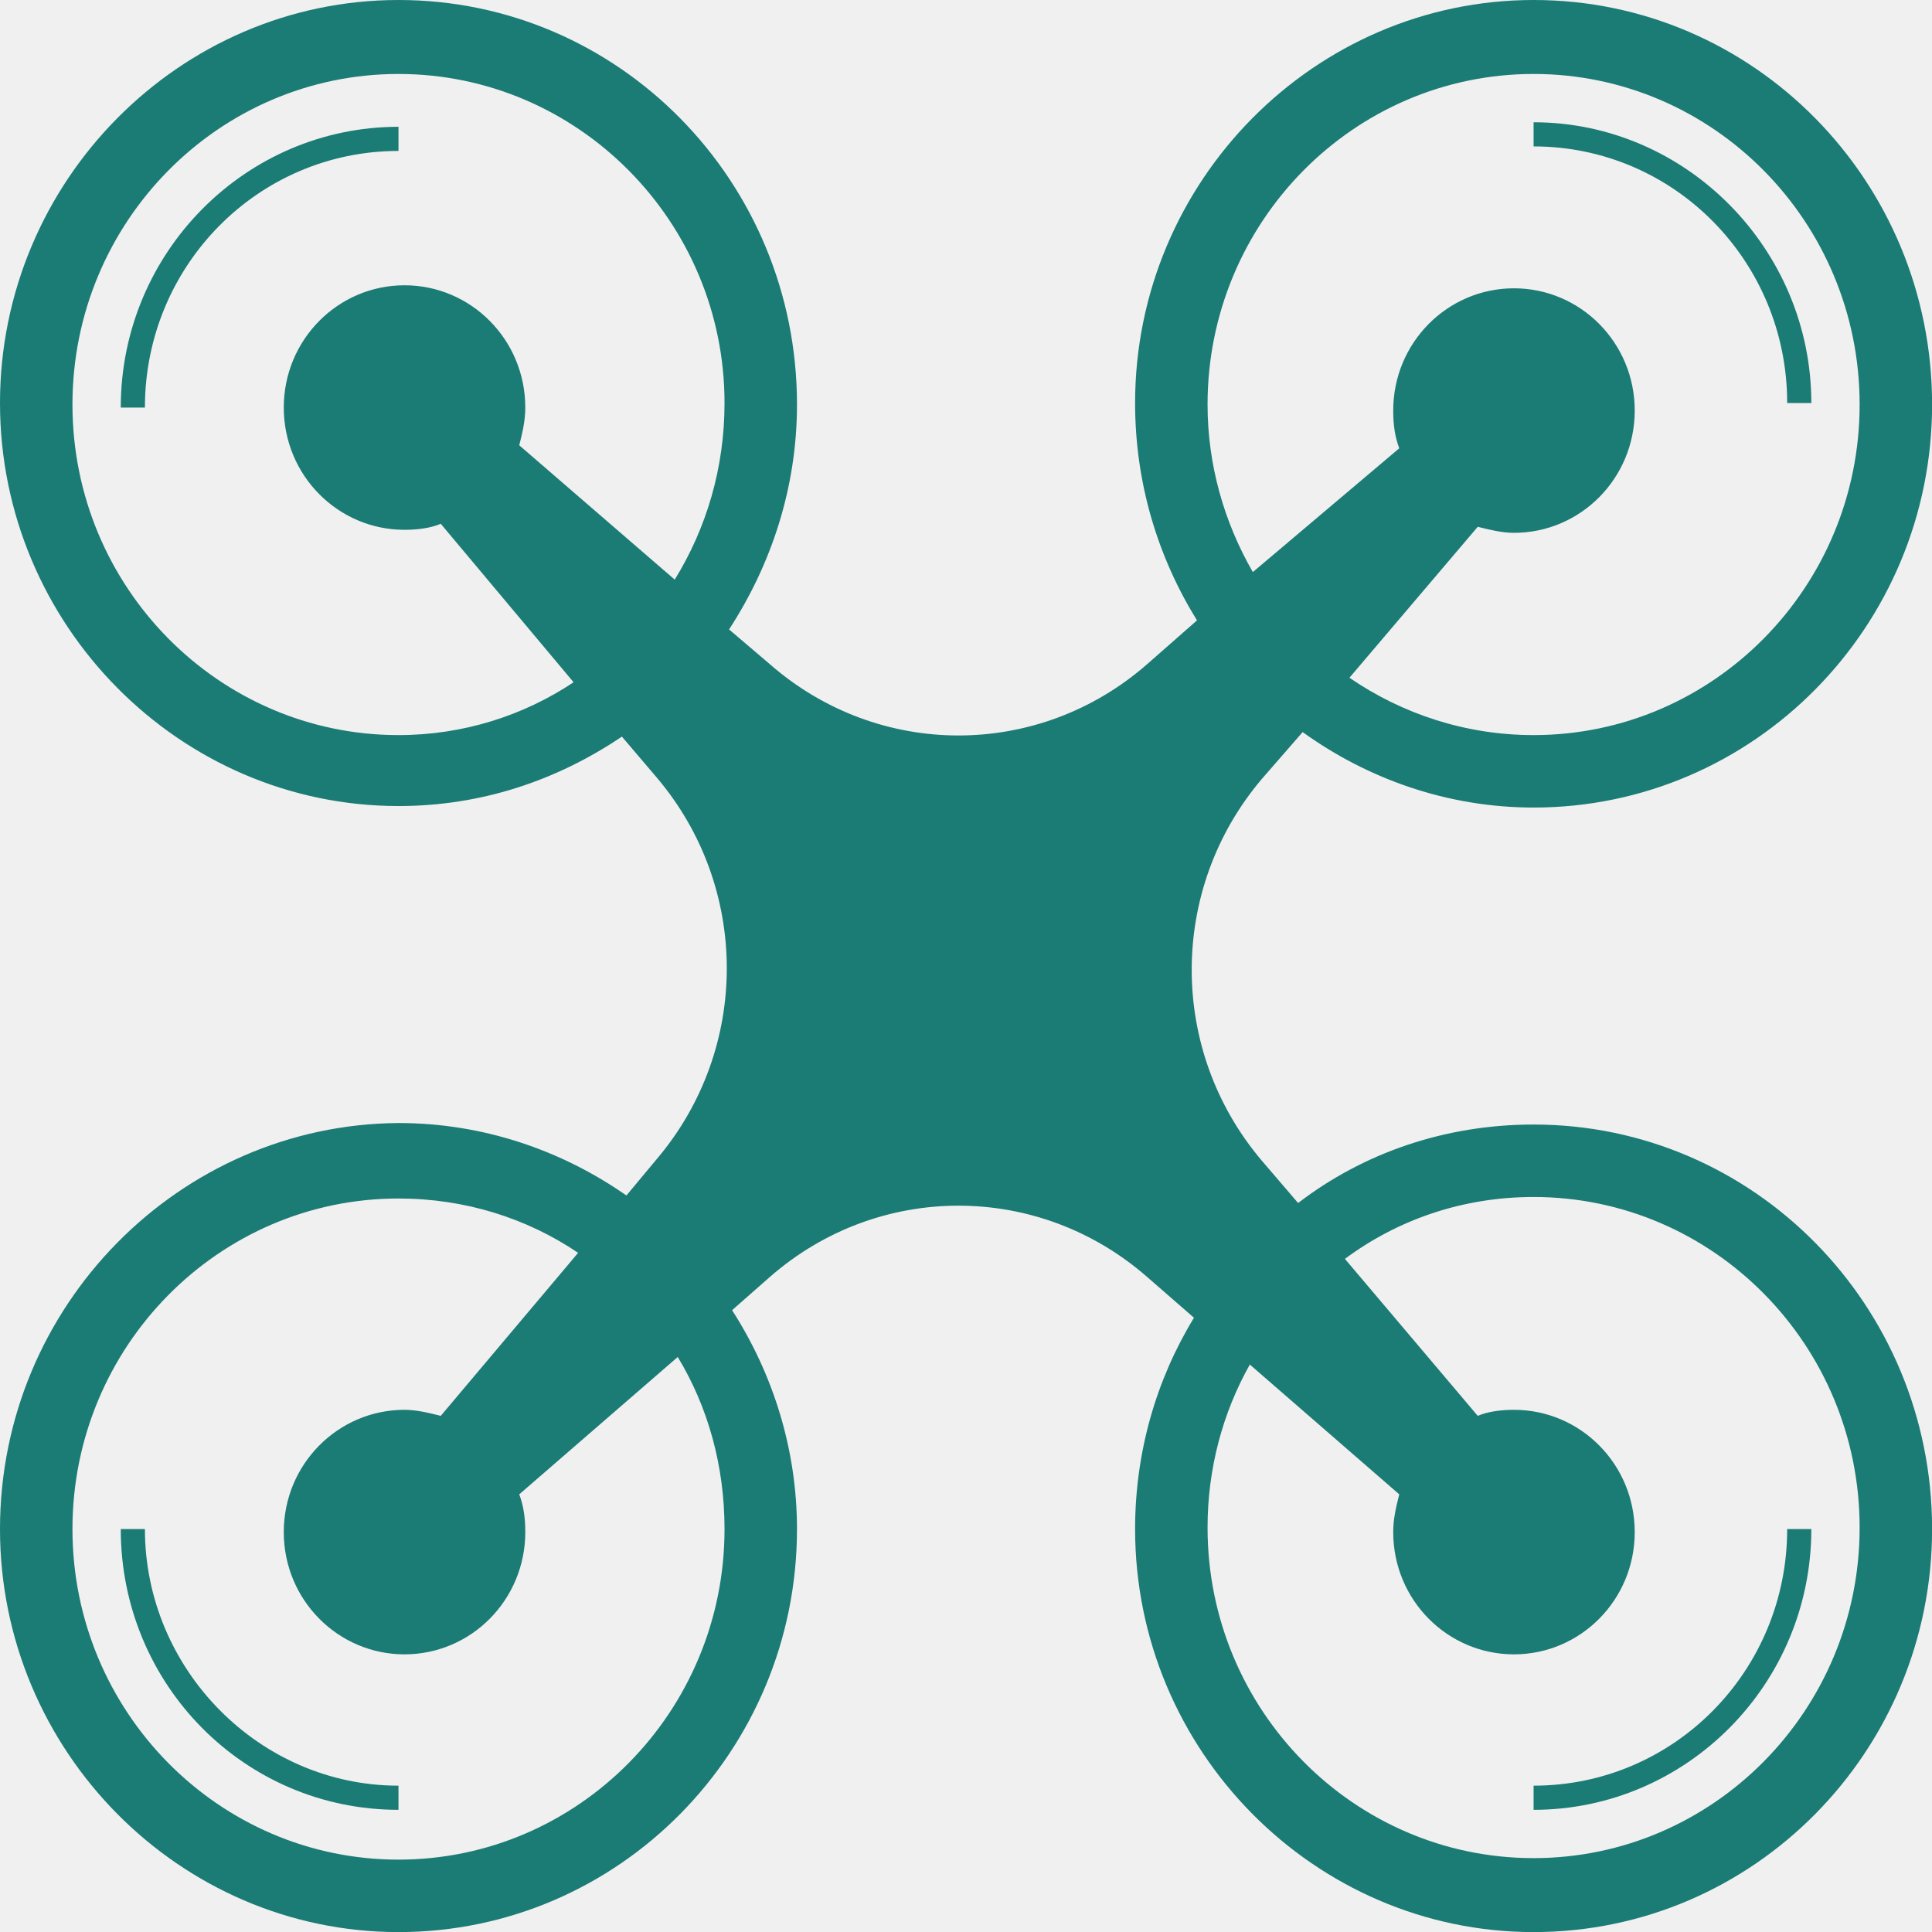
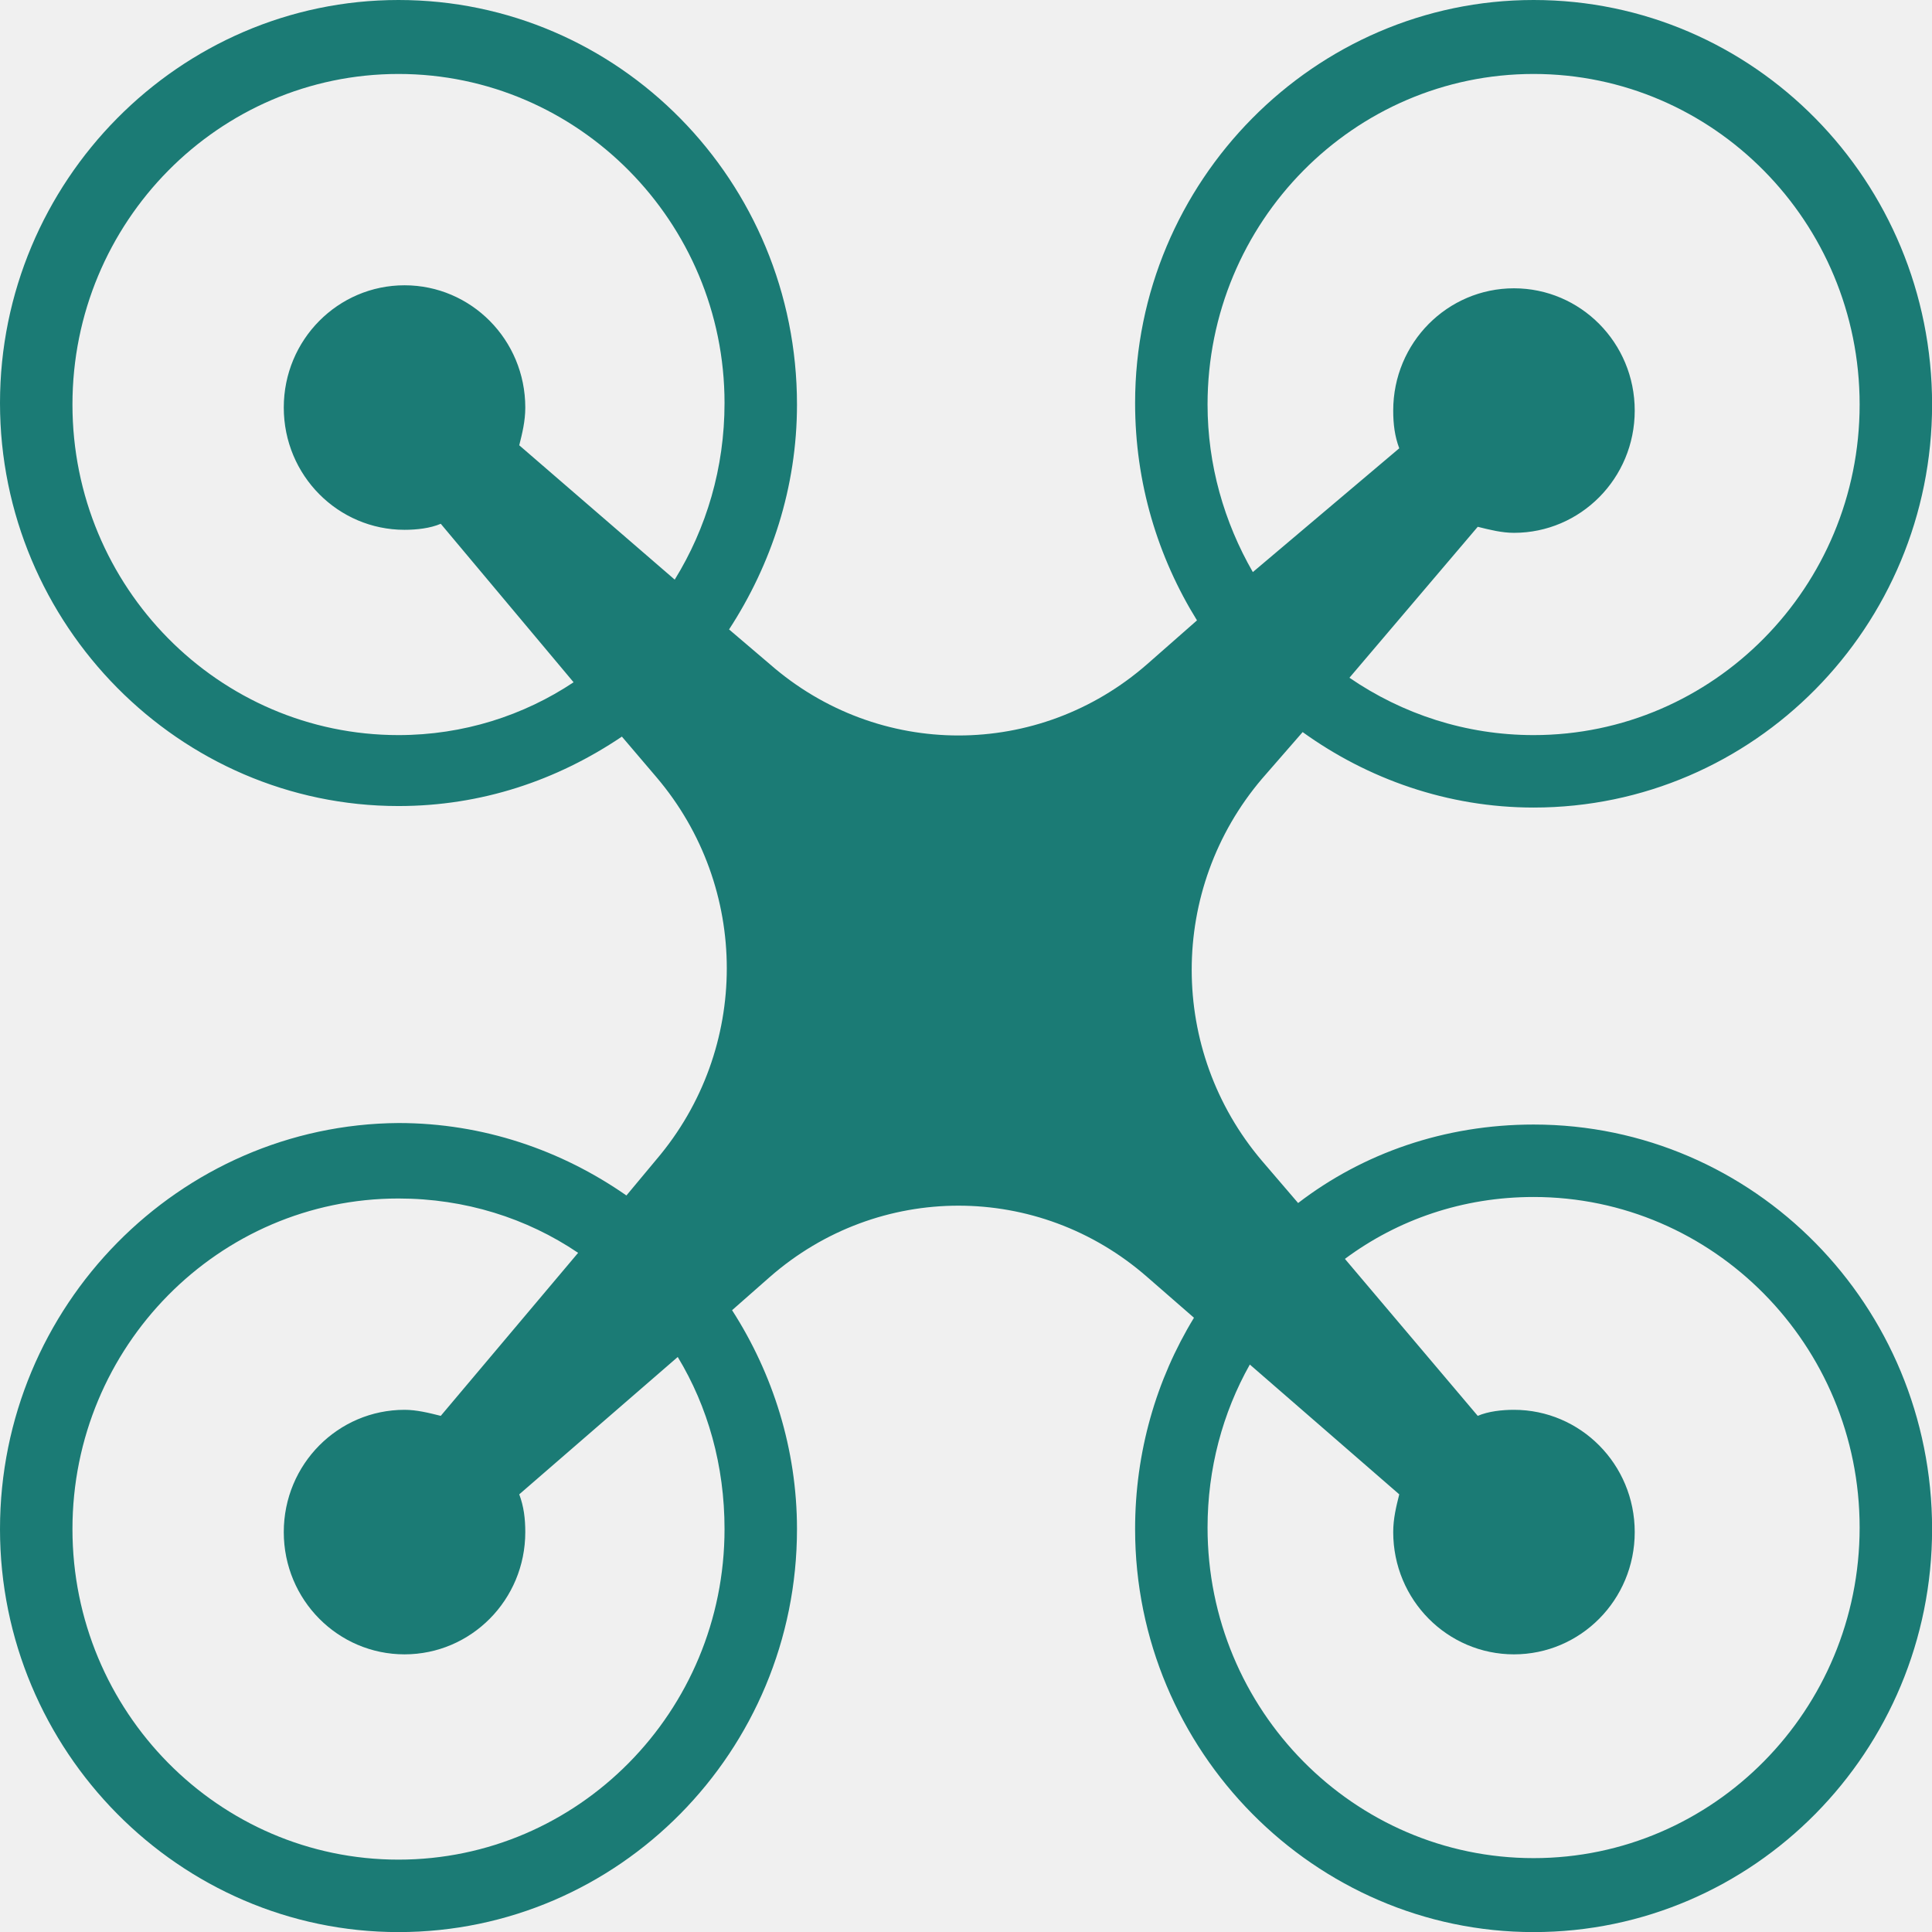
<svg xmlns="http://www.w3.org/2000/svg" width="35" height="35" viewBox="0 0 9.26 9.26" version="1.1" id="svg1">
  <defs id="defs1" />
  <g id="layer1">
    <path style="display:inline;fill:#ffffff;fill-opacity:1;stroke-width:0.102" d="m 13.629,26.755 c -1.188,-0.173 -2.033,-1.186 -1.957,-2.345 0.026,-0.39 0.119,-0.626 0.61,-1.546 0.238,-0.446 0.805,-1.512 1.26,-2.37 0.455,-0.858 0.977,-1.84 1.16,-2.183 0.183,-0.343 0.655,-1.234 1.05,-1.98 0.395,-0.746 1.017,-1.917 1.382,-2.603 0.365,-0.686 0.731,-1.376 0.814,-1.532 0.19,-0.36 0.278,-0.489 0.466,-0.688 0.976,-1.031 2.69,-0.928 3.555,0.213 0.056,0.075 0.236,0.386 0.399,0.692 0.707,1.328 1.099,2.066 2.19,4.122 0.637,1.201 1.308,2.464 1.491,2.807 0.183,0.343 0.494,0.929 0.692,1.302 0.198,0.373 0.503,0.946 0.677,1.275 1.114,2.093 1.086,2.028 1.106,2.565 0.015,0.417 -0.039,0.671 -0.222,1.042 -0.284,0.574 -0.815,1.004 -1.467,1.187 l -0.217,0.061 -6.413,0.004 c -3.542,0.002 -6.486,-0.007 -6.576,-0.02 z m 13.098,-0.279 c 0.252,-0.065 0.641,-0.256 0.835,-0.41 0.28,-0.222 0.526,-0.591 0.645,-0.963 0.072,-0.226 0.097,-0.612 0.054,-0.856 -0.056,-0.324 0.001,-0.209 -1.675,-3.361 -0.135,-0.254 -0.556,-1.047 -0.936,-1.763 -1.646,-3.102 -2.135,-4.023 -2.448,-4.61 -0.183,-0.343 -0.488,-0.917 -0.678,-1.275 -0.19,-0.358 -0.427,-0.803 -0.526,-0.99 -0.157,-0.296 -0.213,-0.372 -0.438,-0.598 -0.212,-0.213 -0.298,-0.279 -0.488,-0.372 -0.333,-0.164 -0.592,-0.223 -0.976,-0.223 -0.395,0 -0.64,0.058 -0.984,0.235 -0.199,0.102 -0.297,0.176 -0.481,0.36 -0.25,0.252 -0.238,0.231 -0.848,1.384 -0.422,0.797 -1.003,1.894 -1.287,2.427 -0.119,0.224 -0.531,0.999 -0.915,1.722 -0.822,1.548 -2.069,3.895 -2.914,5.484 -0.331,0.622 -0.624,1.196 -0.651,1.276 -0.263,0.765 -0.011,1.606 0.64,2.13 0.304,0.245 0.676,0.397 1.074,0.438 0.108,0.011 3.033,0.019 6.501,0.017 5.975,-0.004 6.315,-0.006 6.495,-0.053 z m -11.994,-1.102 c -0.712,-0.186 -1.21,-0.818 -1.209,-1.532 6.15e-4,-0.366 0.072,-0.558 0.499,-1.329 0.041,-0.075 0.496,-0.929 1.01,-1.898 0.514,-0.969 1.349,-2.544 1.856,-3.498 0.507,-0.955 1.122,-2.114 1.366,-2.576 0.429,-0.811 0.452,-0.848 0.662,-1.06 0.168,-0.17 0.264,-0.242 0.425,-0.32 0.657,-0.315 1.426,-0.198 1.931,0.293 0.185,0.18 0.244,0.275 0.68,1.101 0.346,0.656 0.84,1.586 1.303,2.454 0.183,0.343 0.705,1.325 1.159,2.183 0.455,0.858 0.931,1.755 1.058,1.993 0.127,0.239 0.422,0.794 0.656,1.234 0.234,0.44 0.451,0.873 0.483,0.963 0.078,0.221 0.083,0.69 0.009,0.908 -0.191,0.565 -0.632,0.967 -1.201,1.095 -0.176,0.04 -0.695,0.044 -5.342,0.042 -4.978,-10e-4 -5.153,-0.003 -5.345,-0.053 z m 5.609,-1.955 c 0.171,-0.051 0.355,-0.211 0.445,-0.386 0.261,-0.511 -0.111,-1.111 -0.69,-1.111 -0.309,-5.1e-4 -0.536,0.141 -0.676,0.422 -0.305,0.61 0.263,1.273 0.921,1.076 z m 0.028,-2.114 c 0.053,-0.013 0.126,-0.055 0.162,-0.093 0.064,-0.068 0.068,-0.104 0.261,-2.407 0.108,-1.286 0.197,-2.423 0.197,-2.528 0.002,-0.322 -0.159,-0.577 -0.467,-0.739 -0.128,-0.068 -0.168,-0.075 -0.426,-0.075 -0.246,0 -0.301,0.009 -0.407,0.064 -0.252,0.132 -0.445,0.389 -0.477,0.635 -0.022,0.169 0.387,4.98 0.427,5.028 0.117,0.141 0.427,0.19 0.73,0.115 z" id="path3" />
    <g id="row1" transform="scale(0.072347)" style="fill:#1b7b75;fill-opacity:1">
      <path id="icon:4" class="st2" d="m 63.8,78.2 c -2.5,0 -4.5,2 -4.5,4.4 0,2.5 2,4.4 4.5,4.4 2.5,0 4.6,-2 4.6,-4.4 -0.1,-2.4 -2.1,-4.4 -4.6,-4.4 z m 0,0 c -2.5,0 -4.5,2 -4.5,4.4 0,2.5 2,4.4 4.5,4.4 2.5,0 4.6,-2 4.6,-4.4 -0.1,-2.4 -2.1,-4.4 -4.6,-4.4 z m 0,0 c -2.5,0 -4.5,2 -4.5,4.4 0,2.5 2,4.4 4.5,4.4 2.5,0 4.6,-2 4.6,-4.4 -0.1,-2.4 -2.1,-4.4 -4.6,-4.4 z m 0,0 c -2.5,0 -4.5,2 -4.5,4.4 0,2.5 2,4.4 4.5,4.4 2.5,0 4.6,-2 4.6,-4.4 -0.1,-2.4 -2.1,-4.4 -4.6,-4.4 z m 0,0 c -2.5,0 -4.5,2 -4.5,4.4 0,2.5 2,4.4 4.5,4.4 2.5,0 4.6,-2 4.6,-4.4 -0.1,-2.4 -2.1,-4.4 -4.6,-4.4 z m 0,0 c -2.5,0 -4.5,2 -4.5,4.4 0,2.5 2,4.4 4.5,4.4 2.5,0 4.6,-2 4.6,-4.4 -0.1,-2.4 -2.1,-4.4 -4.6,-4.4 z m 0,0 c -2.5,0 -4.5,2 -4.5,4.4 0,2.5 2,4.4 4.5,4.4 2.5,0 4.6,-2 4.6,-4.4 -0.1,-2.4 -2.1,-4.4 -4.6,-4.4 z M 0,46.4 C 0,49.8 15.3,48 15.3,48 V 45.3 C 15.3,45.2 0,42.6 0,46.4 Z M 21.5,45.2 V 48 c 0,0 15.3,1.8 15.3,-1.6 0,-3.8 -15.3,-1.2 -15.3,-1.2 z m 69.7,1.2 c 0,3.4 15.3,1.6 15.3,1.6 v -2.7 c 0,-0.1 -15.3,-2.7 -15.3,1.1 z m 21.5,-1.2 V 48 c 0,0 15.3,1.8 15.3,-1.6 0,-3.8 -15.3,-1.2 -15.3,-1.2 z m -48.9,33 c -2.5,0 -4.5,2 -4.5,4.4 0,2.5 2,4.4 4.5,4.4 2.5,0 4.6,-2 4.6,-4.4 -0.1,-2.4 -2.1,-4.4 -4.6,-4.4 z m 0,0 c -2.5,0 -4.5,2 -4.5,4.4 0,2.5 2,4.4 4.5,4.4 2.5,0 4.6,-2 4.6,-4.4 -0.1,-2.4 -2.1,-4.4 -4.6,-4.4 z m 56.5,-22.5 c -0.4,-0.4 -0.9,-0.6 -1.4,-0.6 h -3.3 v -0.9 c 0,-2.2 -1.8,-4 -4.1,-4 h -0.3 v -5.4 c 0,-1 -0.9,-1.7 -1.9,-1.6 -0.8,0.1 -1.3,0.9 -1.3,1.7 v 5.3 h -0.3 c -2.2,0 -4.1,1.8 -4.1,4 v 0.9 H 90.9 L 78.7,65 H 76.9 L 72,56.2 C 71.3,54.9 69.9,54.1 68.4,54.1 H 64 v -9.6 c 1.5,-0.4 2.6,-1.8 2.6,-3.4 0,-2 -1.6,-3.6 -3.6,-3.6 -2,0 -3.6,1.6 -3.6,3.6 0,1.6 1.1,3 2.6,3.4 v 9.6 h -3.7 c -1.6,0 -3,0.9 -3.7,2.3 L 50.5,65 H 49 L 36.8,55.1 H 24.4 v -0.9 c 0,-2.2 -1.8,-4 -4.1,-4 H 20 v -5.3 c 0,-0.8 -0.5,-1.5 -1.3,-1.7 -1,-0.2 -1.9,0.6 -1.9,1.6 v 5.4 h -0.3 c -2.2,0 -4.1,1.8 -4.1,4 v 0.9 H 8.8 c -1.1,0 -2,0.9 -2,2 0,0.5 0.2,1 0.6,1.4 0.4,0.4 0.9,0.6 1.4,0.6 h 26.5 l 10.9,8.8 -8.9,19.5 h -3.7 c -0.8,0 -1.5,0.7 -1.5,1.5 0,0.8 0.7,1.5 1.5,1.5 h 8.1 c 0.8,0 1.5,-0.7 1.5,-1.5 0,-0.8 -0.7,-1.5 -1.5,-1.5 H 40.6 L 49,69 h 12.4 v 5.9 H 51 c -1,0 -1.9,0.8 -1.9,1.8 v 11.9 c 0,1 0.8,1.8 1.9,1.8 h 26.2 c 1,0 1.9,-0.8 1.9,-1.9 V 76.7 c 0,-1 -0.8,-1.8 -1.8,-1.8 h -1.5 v -0.1 c 0,-0.7 -0.6,-1.3 -1.3,-1.3 h -1.3 c -0.7,0 -1.3,0.6 -1.3,1.3 v 0.1 H 65.8 V 69 h 12.4 l 8.4,18.4 h -1.3 c -0.8,0 -1.5,0.7 -1.5,1.5 0,0.8 0.7,1.5 1.5,1.5 h 8.1 c 0.8,0 1.5,-0.7 1.5,-1.5 0,-0.8 -0.7,-1.5 -1.5,-1.5 H 89.9 L 81.1,68.2 92.4,59.1 h 26.4 c 1.1,0 2,-0.8 2.1,-1.8 0,-0.7 -0.2,-1.2 -0.6,-1.6 z M 73,77.8 h 2.1 c 0.6,0 1.1,0.5 1.1,1.1 0,0.6 -0.5,1.1 -1.1,1.1 H 73 c -0.6,0 -1.1,-0.5 -1.1,-1.1 0,-0.6 0.5,-1.1 1.1,-1.1 z m -2.7,4.8 c 0,3.5 -2.9,6.4 -6.5,6.4 -3.6,0 -6.5,-2.9 -6.5,-6.4 0,-3.5 2.9,-6.4 6.5,-6.4 3.6,0 6.5,2.9 6.5,6.4 z" style="display:none;fill:#1b7b75;fill-opacity:1" />
      <path id="icon:3" class="st2" d="m 18.6,36.4 c -0.6,-0.6 -1.5,-1 -2.5,-1 -1.7,-0.1 -3.2,1.1 -3.6,2.7 h 7.1 c -0.2,-0.6 -0.5,-1.2 -1,-1.7 z m 12.7,3.7 H 1.1 c -0.6,0 -1.1,0.5 -1.1,1.1 0,0.6 0.5,1.1 1.1,1.1 h 30.1 c 0.6,0 1.1,-0.5 1.1,-1.1 0,-0.6 -0.4,-1.1 -1,-1.1 z m 83.1,-3.7 c -0.6,-0.6 -1.5,-1 -2.5,-1 -1.7,-0.1 -3.2,1.1 -3.6,2.7 h 7.1 c -0.2,-0.6 -0.6,-1.2 -1,-1.7 z m 12.5,3.7 H 96.7 c -0.6,0 -1.1,0.5 -1.1,1.1 0,0.6 0.5,1.1 1.1,1.1 h 30.1 c 0.6,0 1.1,-0.5 1.1,-1.1 0,-0.6 -0.4,-1.1 -1,-1.1 z m -8.2,9.1 V 56 c 0,3.8 -3.1,6.8 -7,6.8 -1.9,0 -3.6,-0.8 -4.9,-2 -1.3,-1.2 -2,-2.9 -2,-4.8 V 51.1 H 85.2 l -4.1,8 c 3,3.2 4.8,7.5 4.8,12.2 V 91 c 0,0.9 -0.7,1.5 -1.6,1.5 v 0 c -0.9,0 -1.6,-0.7 -1.6,-1.5 V 86.2 H 81 v -6.7 h 1.9 v -8.3 c 0,-3.5 -1.2,-6.7 -3.2,-9.2 L 78,65.3 c -0.9,1.7 -2.7,2.8 -4.6,2.8 h -22 c -1.9,0 -3.7,-1.1 -4.6,-2.8 L 45.1,62 c -2,2.6 -3.2,5.8 -3.2,9.2 v 8.3 h 1.8 v 6.7 H 41.9 V 91 c 0,0.9 -0.7,1.5 -1.6,1.5 v 0 c -0.9,0 -1.6,-0.7 -1.6,-1.5 V 71.3 c 0,-4.7 1.8,-9 4.8,-12.2 l -4.1,-8 H 23 V 56 c 0,3.8 -3.1,6.8 -6.9,6.8 -1.9,0 -3.7,-0.8 -4.9,-2 -1.3,-1.2 -2,-2.9 -2,-4.8 v -6.8 h 3.3 v -4.7 h 7.3 V 47 H 48.1 V 42.8 H 76.9 V 47 h 31.3 v -2.5 h 7.3 v 4.7 z" style="display:none;fill:#1b7b75;fill-opacity:1" />
      <path id="icon:2" class="st2" d="M 64,128 C 28.7,128 0,99.3 0,64 0,28.7 28.7,0 64,0 c 35.3,0 64,28.7 64,64 0,35.3 -28.7,64 -64,64 z M 64,5.7 C 31.9,5.7 5.7,31.9 5.7,64 5.7,96.1 31.8,122.3 64,122.3 96.2,122.3 122.3,96.2 122.3,64 122.3,31.8 96.1,5.7 64,5.7 Z m 0,105.1 C 38.2,110.8 17.2,89.8 17.2,64 h 1.9 c 0,24.8 20.1,44.9 44.9,44.9 z M 110.8,64 h -1.9 C 108.9,39.2 88.8,19.1 64,19.1 v -1.9 c 25.8,0 46.8,21 46.8,46.8 z M 64,101.3 C 43.5,101.3 26.7,84.6 26.7,64 h 1.9 c 0,19.5 15.9,35.3 35.3,35.3 v 2 z M 101.3,64 H 99.4 C 99.4,44.5 83.5,28.7 64.1,28.7 V 26.8 C 84.5,26.7 101.3,43.5 101.3,64 Z M 72.8,70.5 C 76,66.2 75.7,60 71.7,56 67.7,52 61.4,51.7 57,55.1 47.1,29.7 27.2,27.3 27.2,27.3 c 4,15.2 15.8,25.3 27.9,29.8 -3.4,4.4 -3,10.6 1,14.6 4,4 10.3,4.3 14.7,0.9 5,14.9 17.7,24.4 30.1,28 C 93.5,79 79.1,72.4 72.8,70.5 Z" style="display:none;fill:#1b7b75;fill-opacity:1" />
-       <path id="icon:1" class="st3" d="m 118.4,101.3 c 0,9.4 -7.5,17 -16.8,17 v 1.6 c 10.1,0 18.4,-8.3 18.4,-18.6 z m 0,0 c 0,9.4 -7.5,17 -16.8,17 v 1.6 c 10.1,0 18.4,-8.3 18.4,-18.6 z m 0,0 c 0,9.4 -7.5,17 -16.8,17 v 1.6 c 10.1,0 18.4,-8.3 18.4,-18.6 z m 0,0 c 0,9.4 -7.5,17 -16.8,17 v 1.6 c 10.1,0 18.4,-8.3 18.4,-18.6 z m 0,0 c 0,9.4 -7.5,17 -16.8,17 v 1.6 c 10.1,0 18.4,-8.3 18.4,-18.6 z m 0,0 c 0,9.4 -7.5,17 -16.8,17 v 1.6 c 10.1,0 18.4,-8.3 18.4,-18.6 z m -108.8,0 H 8 c 0,10.3 8.2,18.6 18.4,18.6 v -1.6 c -9.2,0 -16.8,-7.7 -16.8,-17 z m 0,0 H 8 c 0,10.3 8.2,18.6 18.4,18.6 v -1.6 c -9.2,0 -16.8,-7.7 -16.8,-17 z m 0,0 H 8 c 0,10.3 8.2,18.6 18.4,18.6 v -1.6 c -9.2,0 -16.8,-7.7 -16.8,-17 z m 0,0 H 8 c 0,10.3 8.2,18.6 18.4,18.6 v -1.6 c -9.2,0 -16.8,-7.7 -16.8,-17 z m 0,0 H 8 c 0,10.3 8.2,18.6 18.4,18.6 v -1.6 c -9.2,0 -16.8,-7.7 -16.8,-17 z m 0,0 H 8 c 0,10.3 8.2,18.6 18.4,18.6 v -1.6 c -9.2,0 -16.8,-7.7 -16.8,-17 z m 0,0 H 8 c 0,10.3 8.2,18.6 18.4,18.6 v -1.6 c -9.2,0 -16.8,-7.7 -16.8,-17 z m 0,0 H 8 c 0,10.3 8.2,18.6 18.4,18.6 v -1.6 c -9.2,0 -16.8,-7.7 -16.8,-17 z m 92,-93.2 v 1.6 c 9.3,0 16.8,7.6 16.8,17 H 120 C 120,16.5 111.7,8.1 101.6,8.1 Z m 0,0 v 1.6 c 9.3,0 16.8,7.6 16.8,17 H 120 C 120,16.5 111.7,8.1 101.6,8.1 Z m 0,0 v 1.6 c 9.3,0 16.8,7.6 16.8,17 H 120 C 120,16.5 111.7,8.1 101.6,8.1 Z m 0,0 v 1.6 c 9.3,0 16.8,7.6 16.8,17 H 120 C 120,16.5 111.7,8.1 101.6,8.1 Z m 0,0 v 1.6 c 9.3,0 16.8,7.6 16.8,17 H 120 C 120,16.5 111.7,8.1 101.6,8.1 Z M 8,27 h 1.6 c 0,-9.4 7.5,-17 16.8,-17 V 8.4 C 16.3,8.4 8,16.7 8,27 Z m 0,0 h 1.6 c 0,-9.4 7.5,-17 16.8,-17 V 8.4 C 16.3,8.4 8,16.7 8,27 Z m 110.4,74.3 c 0,9.4 -7.5,17 -16.8,17 v 1.6 c 10.1,0 18.4,-8.3 18.4,-18.6 z m -108.8,0 H 8 c 0,10.3 8.2,18.6 18.4,18.6 v -1.6 c -9.2,0 -16.8,-7.7 -16.8,-17 z M 8,27 h 1.6 c 0,-9.4 7.5,-17 16.8,-17 V 8.4 C 16.3,8.4 8,16.7 8,27 Z M 101.6,8.1 v 1.6 c 9.3,0 16.8,7.6 16.8,17 H 120 C 120,16.5 111.7,8.1 101.6,8.1 Z m 0,66.4 c -5.9,0 -11.3,1.9 -15.6,5.2 l -2.4,-2.8 c -6.2,-7.3 -6.2,-18 0,-25.3 l 2.7,-3.1 c 4.3,3.1 9.6,5 15.3,5 14.6,0 26.4,-12 26.4,-26.7 C 128,12 116.2,0 101.6,0 87.1,0 75.2,12 75.2,26.7 c 0,5.3 1.5,10.2 4.1,14.4 L 76,44 c -7.2,6.3 -17.8,6.3 -25,0 L 48.3,41.7 C 51.1,37.4 52.8,32.3 52.8,26.8 52.8,12 41,0 26.4,0 11.9,0 0,12 0,26.7 c 0,14.7 11.9,26.7 26.4,26.7 5.5,0 10.5,-1.7 14.8,-4.6 l 2.3,2.7 c 6.2,7.3 6.2,18 0,25.3 l -2,2.4 C 37.2,76.2 32,74.4 26.4,74.4 11.9,74.5 0,86.5 0,101.3 0,116 11.9,128 26.4,128 41,128 52.8,116 52.8,101.3 52.8,96 51.2,91 48.5,86.8 L 51,84.6 c 7.2,-6.3 17.8,-6.3 25,0 l 3.1,2.7 c -2.5,4.1 -3.9,8.9 -3.9,14 0,14.7 11.9,26.7 26.4,26.7 14.6,0 26.4,-12 26.4,-26.7 0,-14.8 -11.8,-26.8 -26.4,-26.8 z m 0,-69.6 c 11.9,0 21.6,9.8 21.6,21.9 0,12.1 -9.7,21.9 -21.6,21.9 -4.5,0 -8.7,-1.4 -12.2,-3.8 l 8.5,-10 c 0.8,0.2 1.6,0.4 2.4,0.4 4.4,0 8,-3.6 8,-8.1 0,-4.5 -3.6,-8.1 -8,-8.1 -4.4,0 -8,3.6 -8,8.1 0,0.9 0.1,1.7 0.4,2.5 L 83,37.9 C 81.1,34.6 80,30.8 80,26.8 80,14.7 89.7,4.9 101.6,4.9 Z M 44.7,38.4 34.4,29.5 c 0.2,-0.8 0.4,-1.6 0.4,-2.5 0,-4.5 -3.6,-8.1 -8,-8.1 -4.4,0 -8,3.6 -8,8.1 0,4.5 3.6,8.1 8,8.1 0.8,0 1.7,-0.1 2.4,-0.4 L 38,45.2 C 34.7,47.4 30.7,48.7 26.4,48.7 14.5,48.7 4.8,38.9 4.8,26.8 4.8,14.7 14.5,4.9 26.4,4.9 38.3,4.9 48,14.7 48,26.7 48,31 46.8,35 44.7,38.4 Z m 3.3,62.9 c 0,12.1 -9.7,21.9 -21.6,21.9 -11.9,0 -21.6,-9.8 -21.6,-21.9 0,-12.1 9.7,-21.9 21.6,-21.9 4.4,0 8.5,1.3 11.9,3.6 l -9.1,10.8 c -0.8,-0.2 -1.6,-0.4 -2.4,-0.4 -4.4,0 -8,3.6 -8,8.1 0,4.5 3.6,8.1 8,8.1 4.4,0 8,-3.6 8,-8.1 0,-0.9 -0.1,-1.7 -0.4,-2.5 l 10.5,-9.1 c 2,3.3 3.1,7.2 3.1,11.4 z m 53.6,21.8 c -11.9,0 -21.6,-9.8 -21.6,-21.9 0,-3.9 1,-7.6 2.8,-10.8 l 9.9,8.6 c -0.2,0.8 -0.4,1.6 -0.4,2.5 0,4.5 3.6,8.1 8,8.1 4.4,0 8,-3.6 8,-8.1 0,-4.5 -3.6,-8.1 -8,-8.1 -0.8,0 -1.7,0.1 -2.4,0.4 L 89.1,83.4 c 3.5,-2.6 7.8,-4.1 12.5,-4.1 11.9,0 21.6,9.8 21.6,21.9 0,12.1 -9.7,21.9 -21.6,21.9 z" style="fill:#1b7b75;fill-opacity:1" />
+       <path id="icon:1" class="st3" d="m 101.6,74.5 c -5.9,0 -11.3,1.9 -15.6,5.2 l -2.4,-2.8 c -6.2,-7.3 -6.2,-18 0,-25.3 l 2.7,-3.1 c 4.3,3.1 9.6,5 15.3,5 14.6,0 26.4,-12 26.4,-26.7 C 128,12 116.2,0 101.6,0 87.1,0 75.2,12 75.2,26.7 c 0,5.3 1.5,10.2 4.1,14.4 L 76,44 c -7.2,6.3 -17.8,6.3 -25,0 L 48.3,41.7 C 51.1,37.4 52.8,32.3 52.8,26.8 52.8,12 41,0 26.4,0 11.9,0 0,12 0,26.7 c 0,14.7 11.9,26.7 26.4,26.7 5.5,0 10.5,-1.7 14.8,-4.6 l 2.3,2.7 c 6.2,7.3 6.2,18 0,25.3 l -2,2.4 C 37.2,76.2 32,74.4 26.4,74.4 11.9,74.5 0,86.5 0,101.3 0,116 11.9,128 26.4,128 41,128 52.8,116 52.8,101.3 52.8,96 51.2,91 48.5,86.8 L 51,84.6 c 7.2,-6.3 17.8,-6.3 25,0 l 3.1,2.7 c -2.5,4.1 -3.9,8.9 -3.9,14 0,14.7 11.9,26.7 26.4,26.7 14.6,0 26.4,-12 26.4,-26.7 0,-14.8 -11.8,-26.8 -26.4,-26.8 z m 0,-69.6 c 11.9,0 21.6,9.8 21.6,21.9 0,12.1 -9.7,21.9 -21.6,21.9 -4.5,0 -8.7,-1.4 -12.2,-3.8 l 8.5,-10 c 0.8,0.2 1.6,0.4 2.4,0.4 4.4,0 8,-3.6 8,-8.1 0,-4.5 -3.6,-8.1 -8,-8.1 -4.4,0 -8,3.6 -8,8.1 0,0.9 0.1,1.7 0.4,2.5 L 83,37.9 C 81.1,34.6 80,30.8 80,26.8 80,14.7 89.7,4.9 101.6,4.9 Z M 44.7,38.4 34.4,29.5 c 0.2,-0.8 0.4,-1.6 0.4,-2.5 0,-4.5 -3.6,-8.1 -8,-8.1 -4.4,0 -8,3.6 -8,8.1 0,4.5 3.6,8.1 8,8.1 0.8,0 1.7,-0.1 2.4,-0.4 L 38,45.2 C 34.7,47.4 30.7,48.7 26.4,48.7 14.5,48.7 4.8,38.9 4.8,26.8 4.8,14.7 14.5,4.9 26.4,4.9 38.3,4.9 48,14.7 48,26.7 48,31 46.8,35 44.7,38.4 Z m 3.3,62.9 c 0,12.1 -9.7,21.9 -21.6,21.9 -11.9,0 -21.6,-9.8 -21.6,-21.9 0,-12.1 9.7,-21.9 21.6,-21.9 4.4,0 8.5,1.3 11.9,3.6 l -9.1,10.8 c -0.8,-0.2 -1.6,-0.4 -2.4,-0.4 -4.4,0 -8,3.6 -8,8.1 0,4.5 3.6,8.1 8,8.1 4.4,0 8,-3.6 8,-8.1 0,-0.9 -0.1,-1.7 -0.4,-2.5 l 10.5,-9.1 c 2,3.3 3.1,7.2 3.1,11.4 z m 53.6,21.8 c -11.9,0 -21.6,-9.8 -21.6,-21.9 0,-3.9 1,-7.6 2.8,-10.8 l 9.9,8.6 c -0.2,0.8 -0.4,1.6 -0.4,2.5 0,4.5 3.6,8.1 8,8.1 4.4,0 8,-3.6 8,-8.1 0,-4.5 -3.6,-8.1 -8,-8.1 -0.8,0 -1.7,0.1 -2.4,0.4 L 89.1,83.4 c 3.5,-2.6 7.8,-4.1 12.5,-4.1 11.9,0 21.6,9.8 21.6,21.9 0,12.1 -9.7,21.9 -21.6,21.9 z" style="fill:#1b7b75;fill-opacity:1" />
    </g>
  </g>
</svg>
